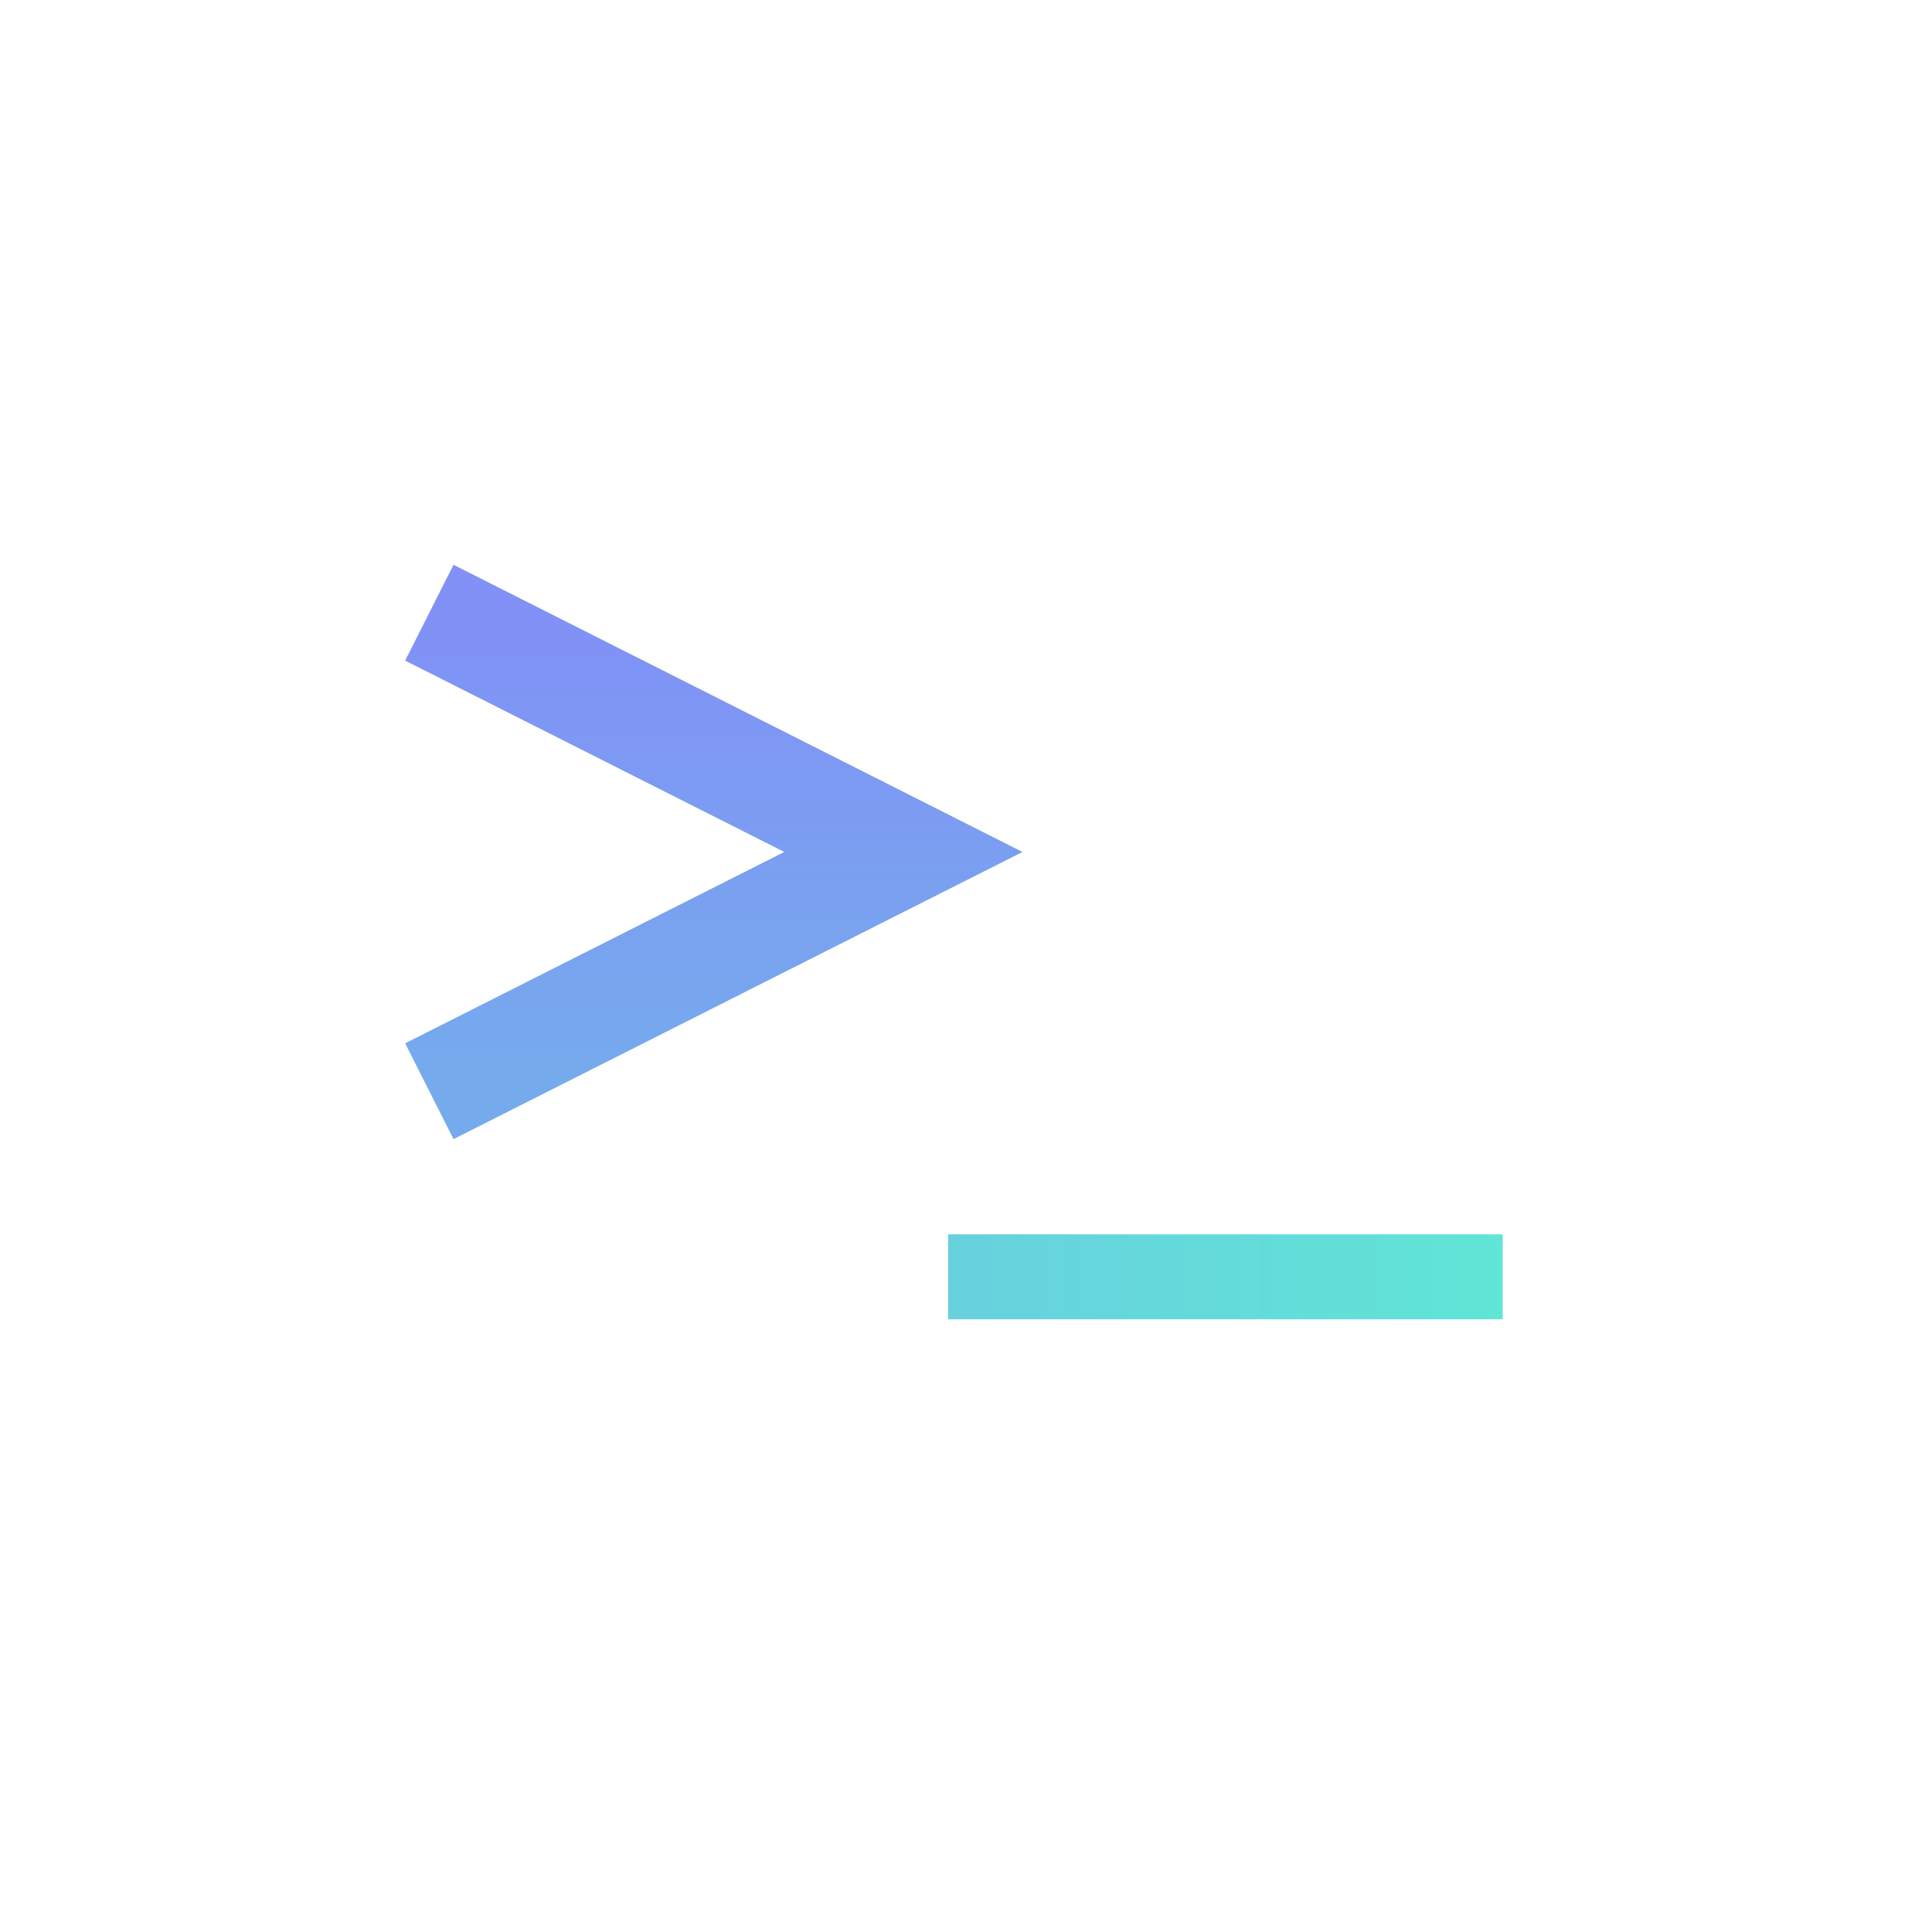
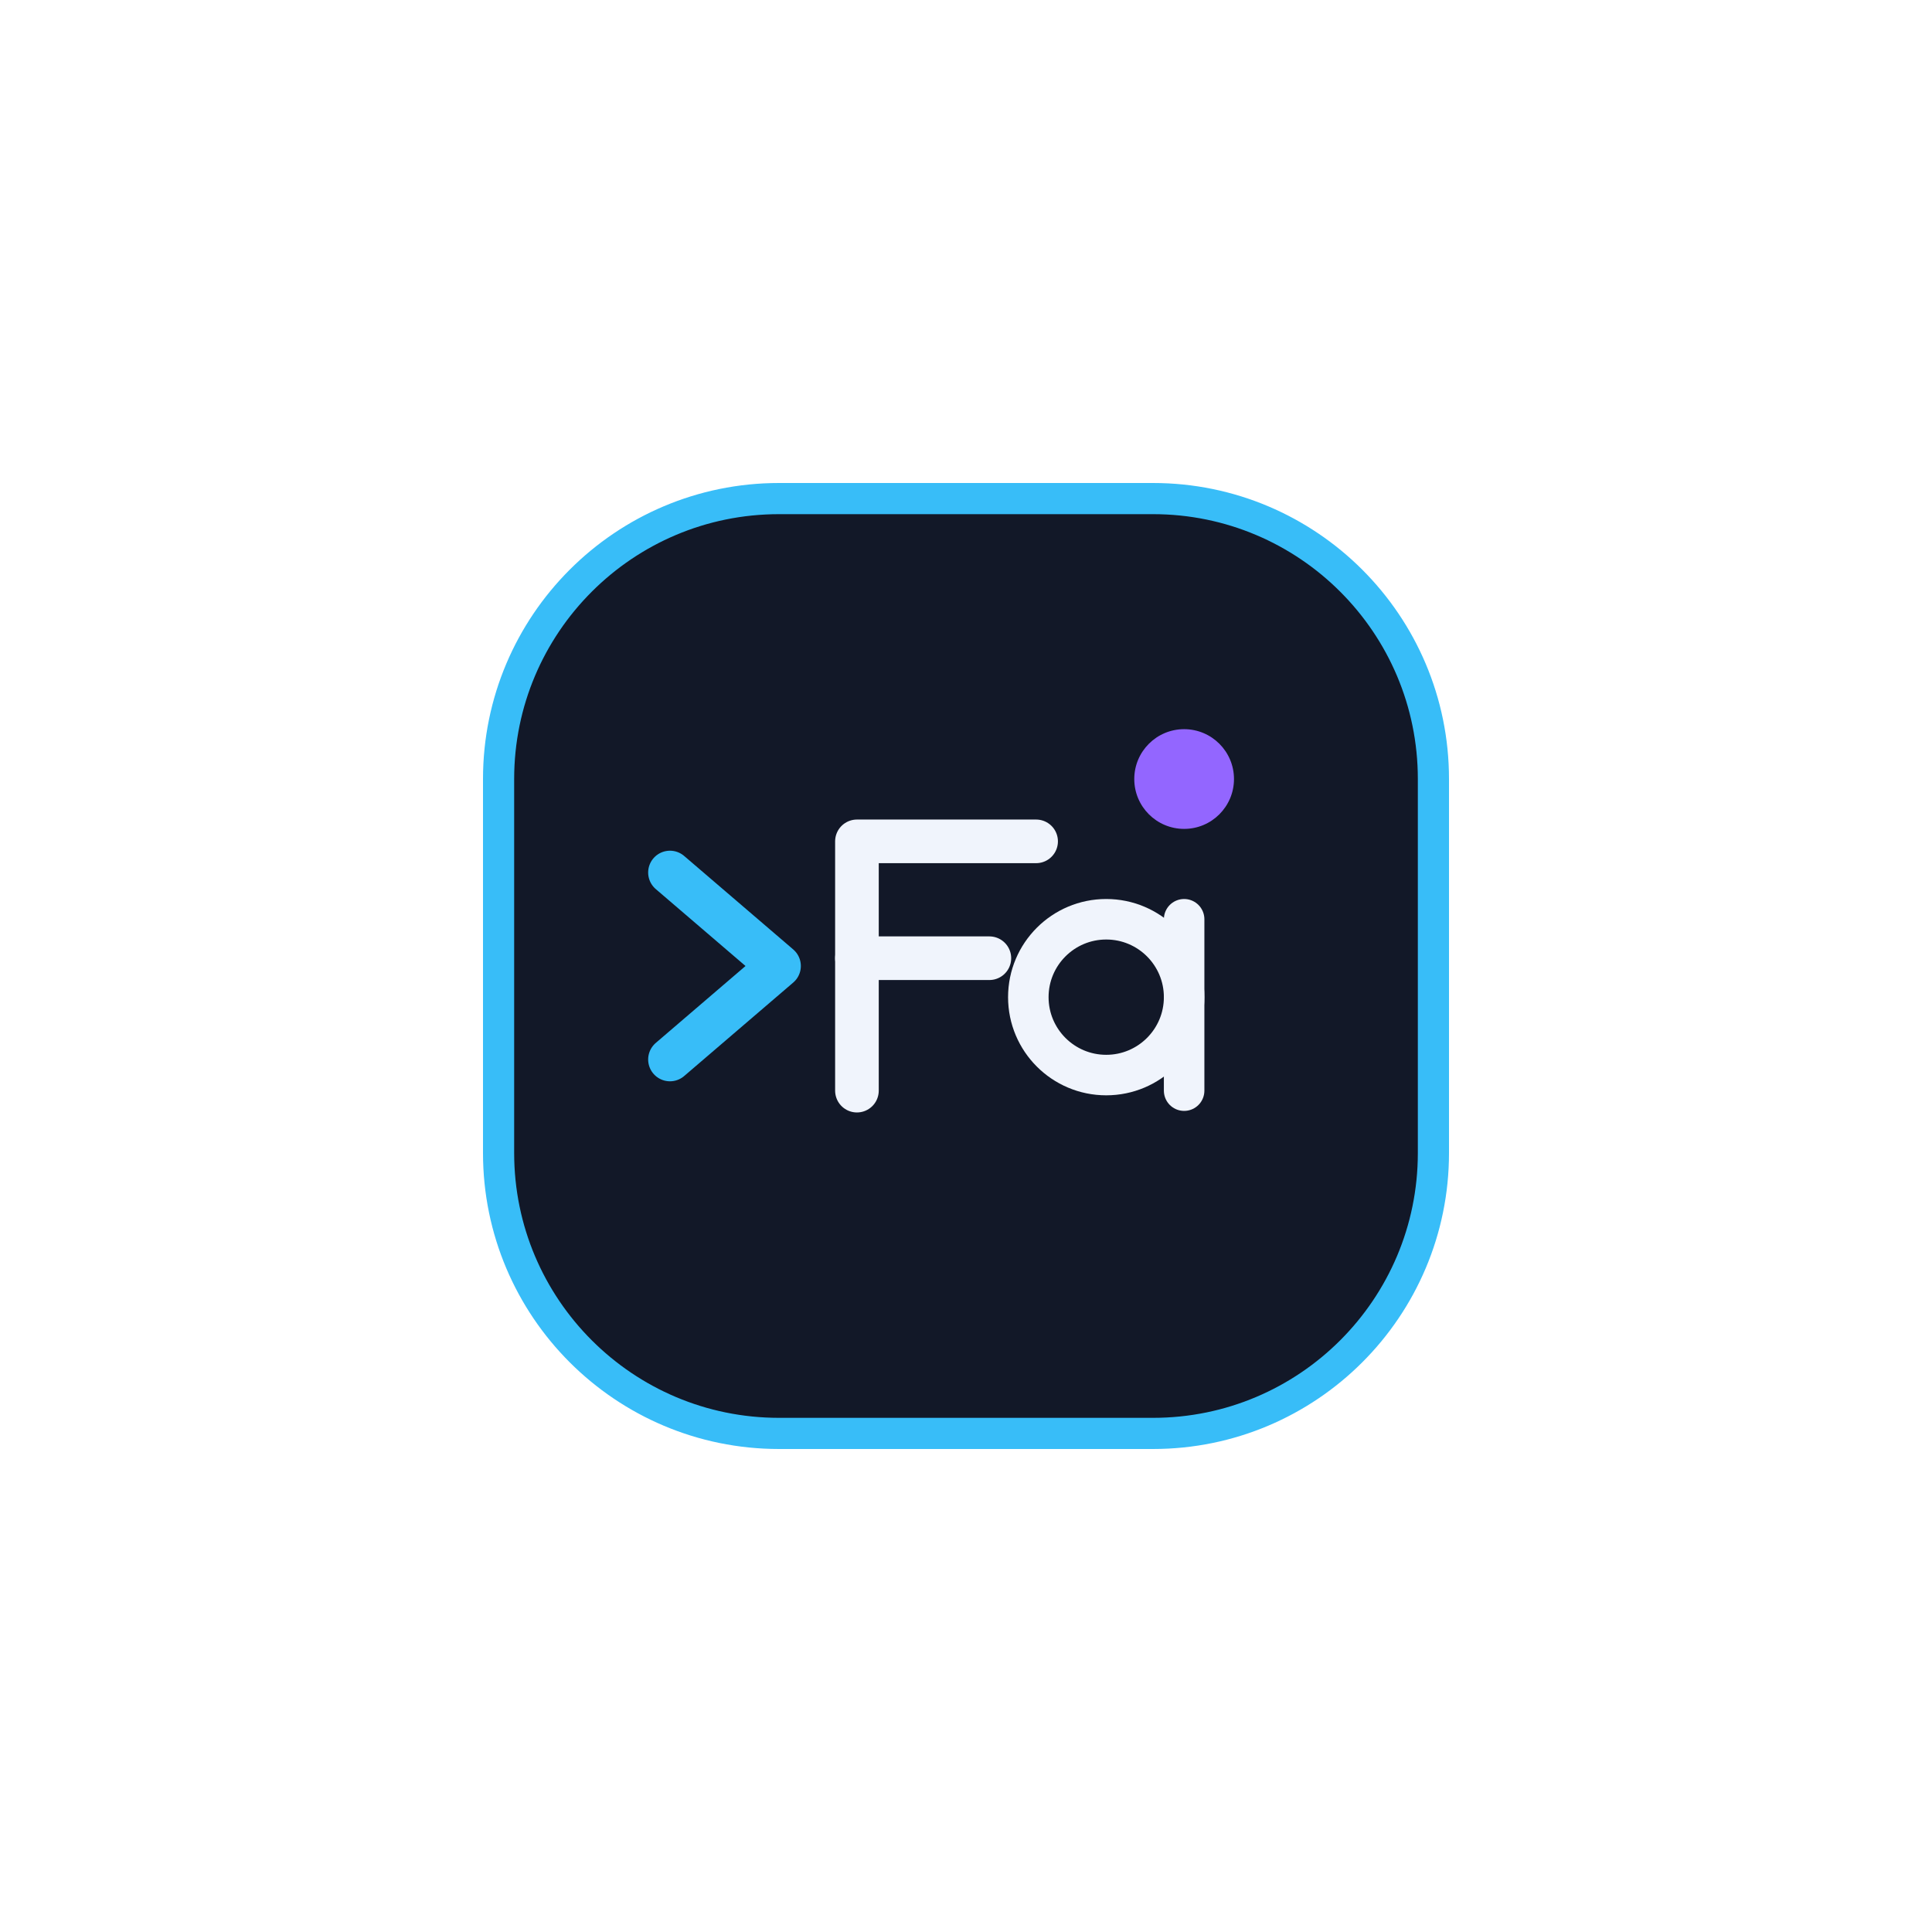
- <svg xmlns="http://www.w3.org/2000/svg" viewBox="0 0 432 432">
-   <defs>
-     <linearGradient id="chev" x1="0" y1="0" x2="0" y2="1">
-       <stop offset="0" stop-color="#8191f6" />
-       <stop offset="1" stop-color="#75abec" />
-     </linearGradient>
-     <linearGradient id="under" x1="0" y1="0" x2="1" y2="0">
-       <stop offset="0" stop-color="#67d1de" />
-       <stop offset="1" stop-color="#60e5d6" />
-     </linearGradient>
-   </defs>
-   <g transform="translate(216 216) scale(0.5) translate(-520 -592)">
-     <path d="M 280 434 L 492 541 L 280 648" fill="none" stroke="url(#chev)" stroke-width="48" stroke-linecap="butt" stroke-linejoin="miter" />
-     <rect x="512" y="712" width="248" height="38" fill="url(#under)" />
+ <svg xmlns="http://www.w3.org/2000/svg" viewBox="0 0 124 124">
+   <g transform="translate(28 28)">
+     <rect x="4" y="4" width="60" height="60" rx="18" fill="#121828" stroke="#38BDF8" stroke-width="2" />
+     <path d="M15 28 L22 34 L15 40" fill="none" stroke="#38BDF8" stroke-width="2.8" stroke-linecap="round" stroke-linejoin="round" />
+     <path d="M27 42 V26 H38.5" fill="none" stroke="#F0F4FC" stroke-width="2.8" stroke-linecap="round" stroke-linejoin="round" />
+     <path d="M27 33.5 H35.5" fill="none" stroke="#F0F4FC" stroke-width="2.8" stroke-linecap="round" />
+     <circle cx="43" cy="36" r="5" fill="none" stroke="#F0F4FC" stroke-width="2.6" />
+     <path d="M48 31 V42" fill="none" stroke="#F0F4FC" stroke-width="2.6" stroke-linecap="round" />
+     <circle cx="48" cy="22" r="3.2" fill="#9366FF" />
  </g>
</svg>
